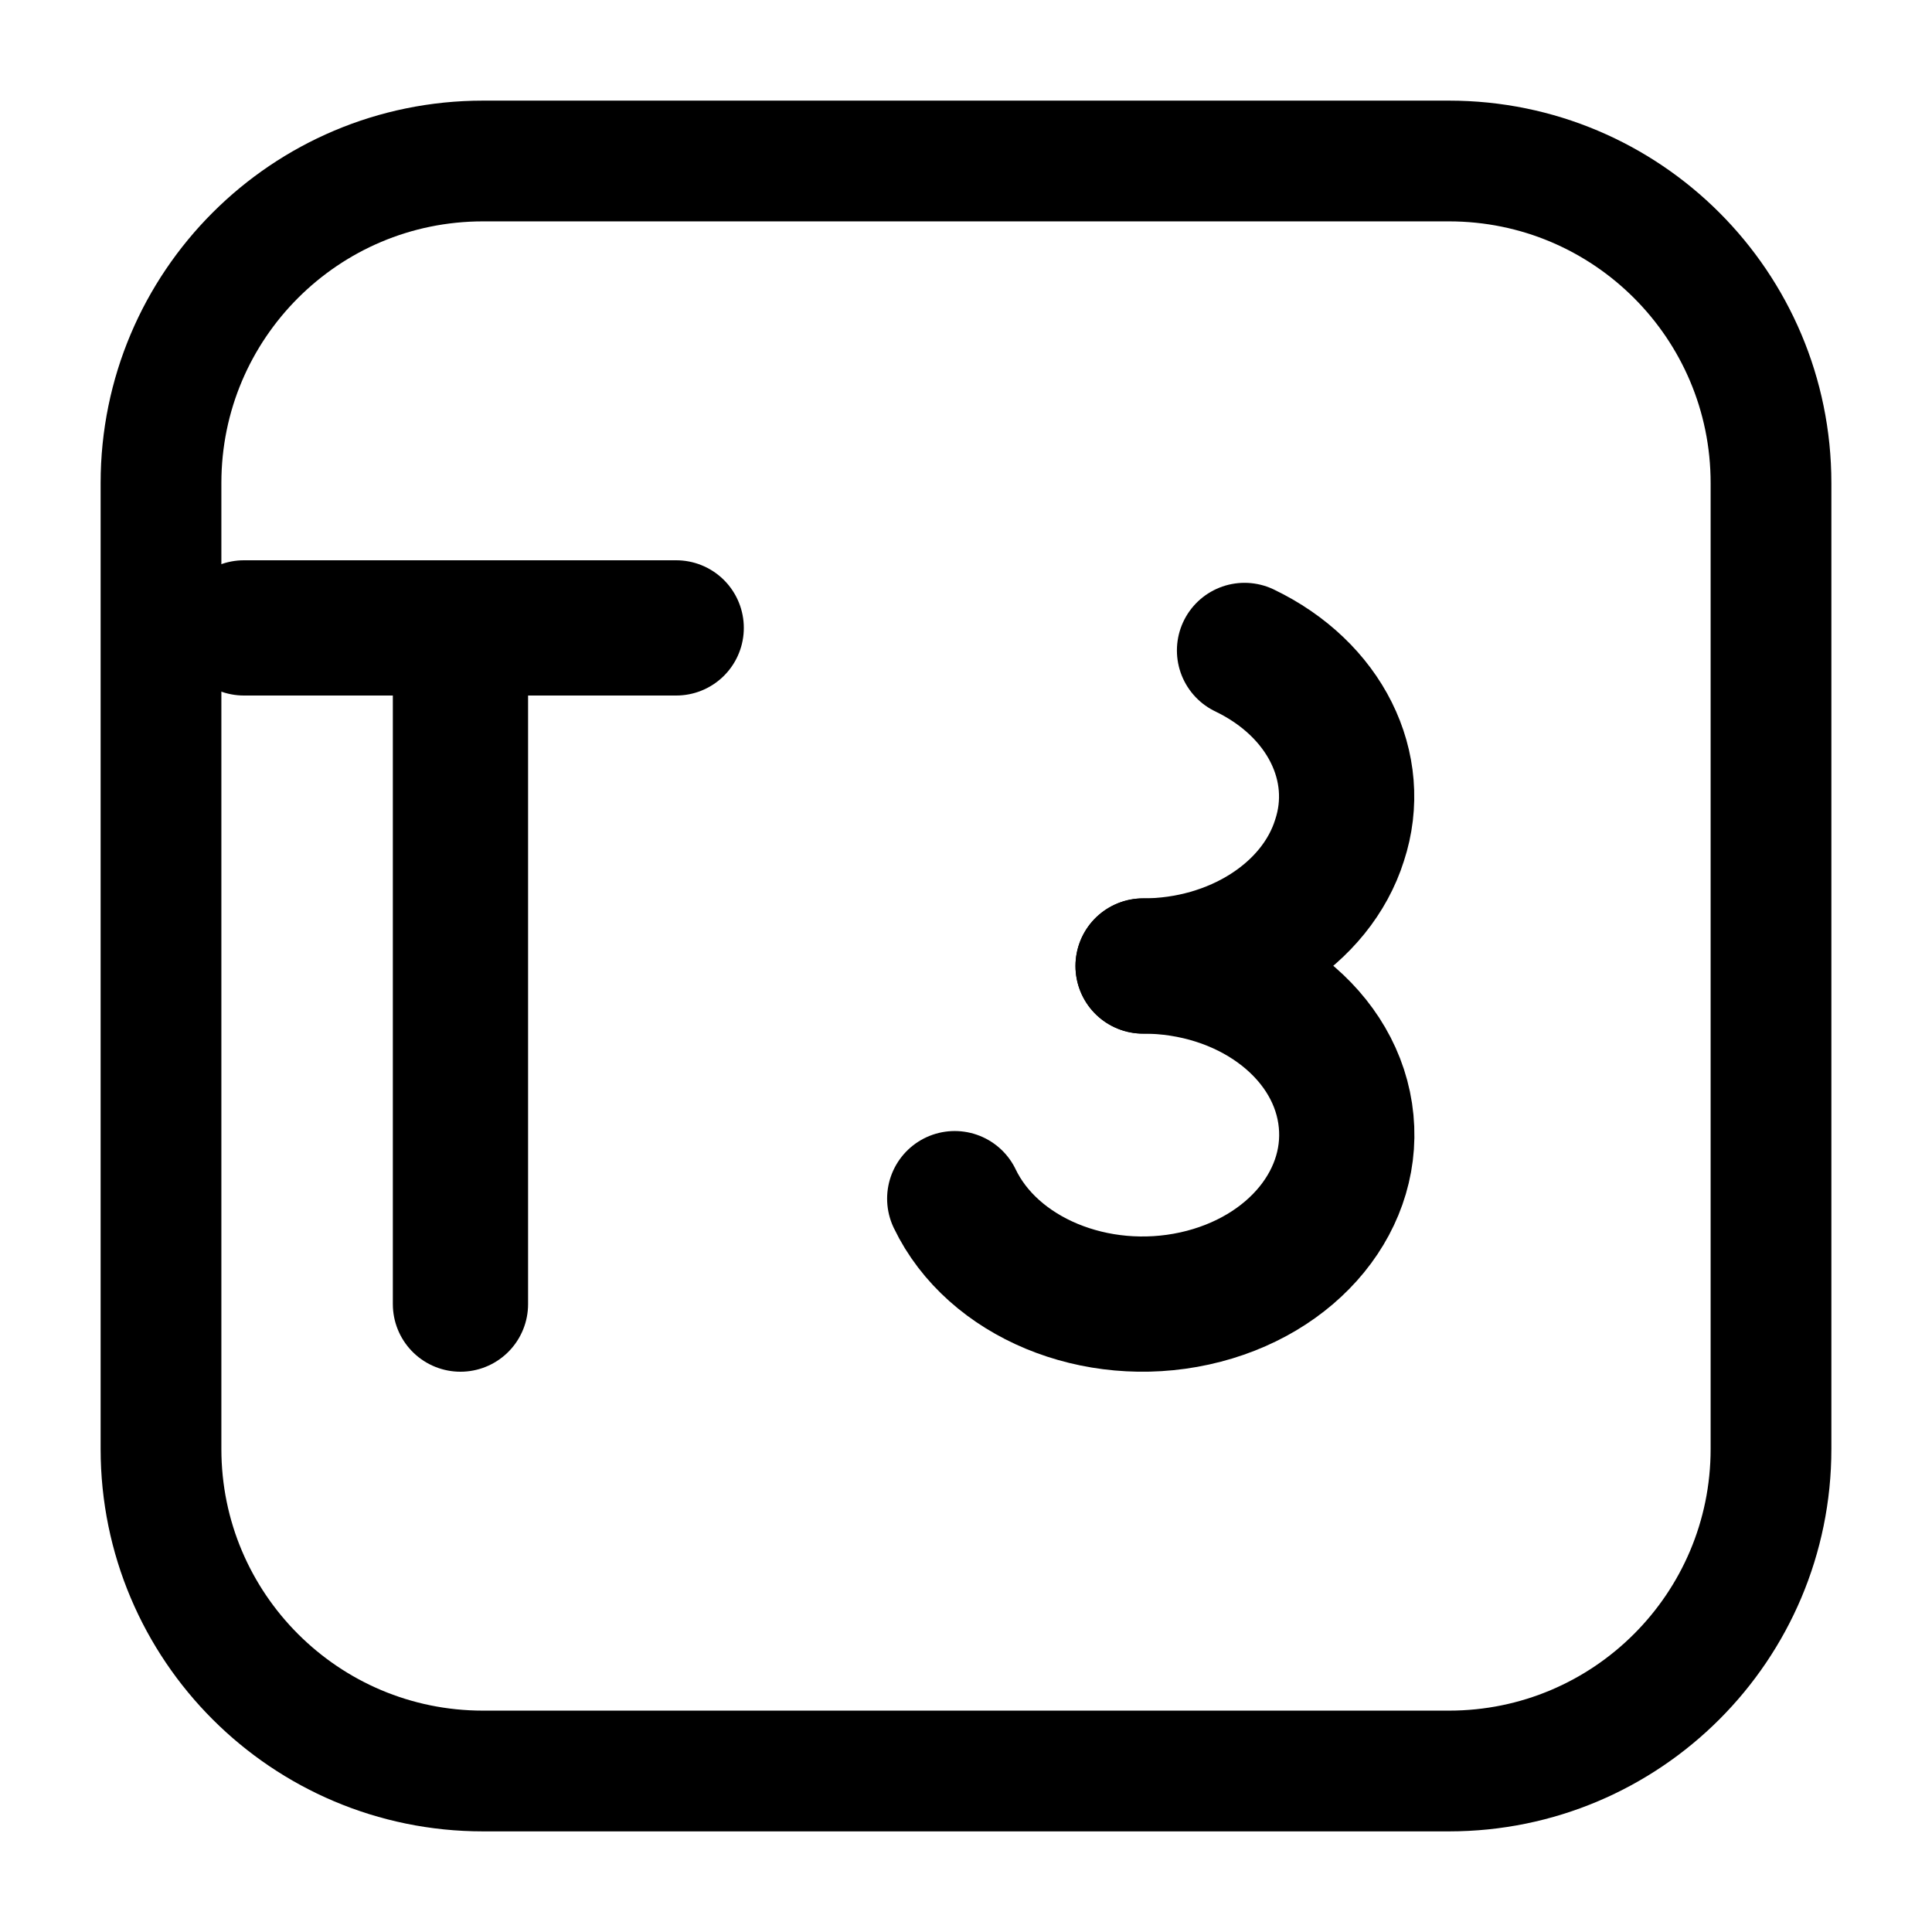
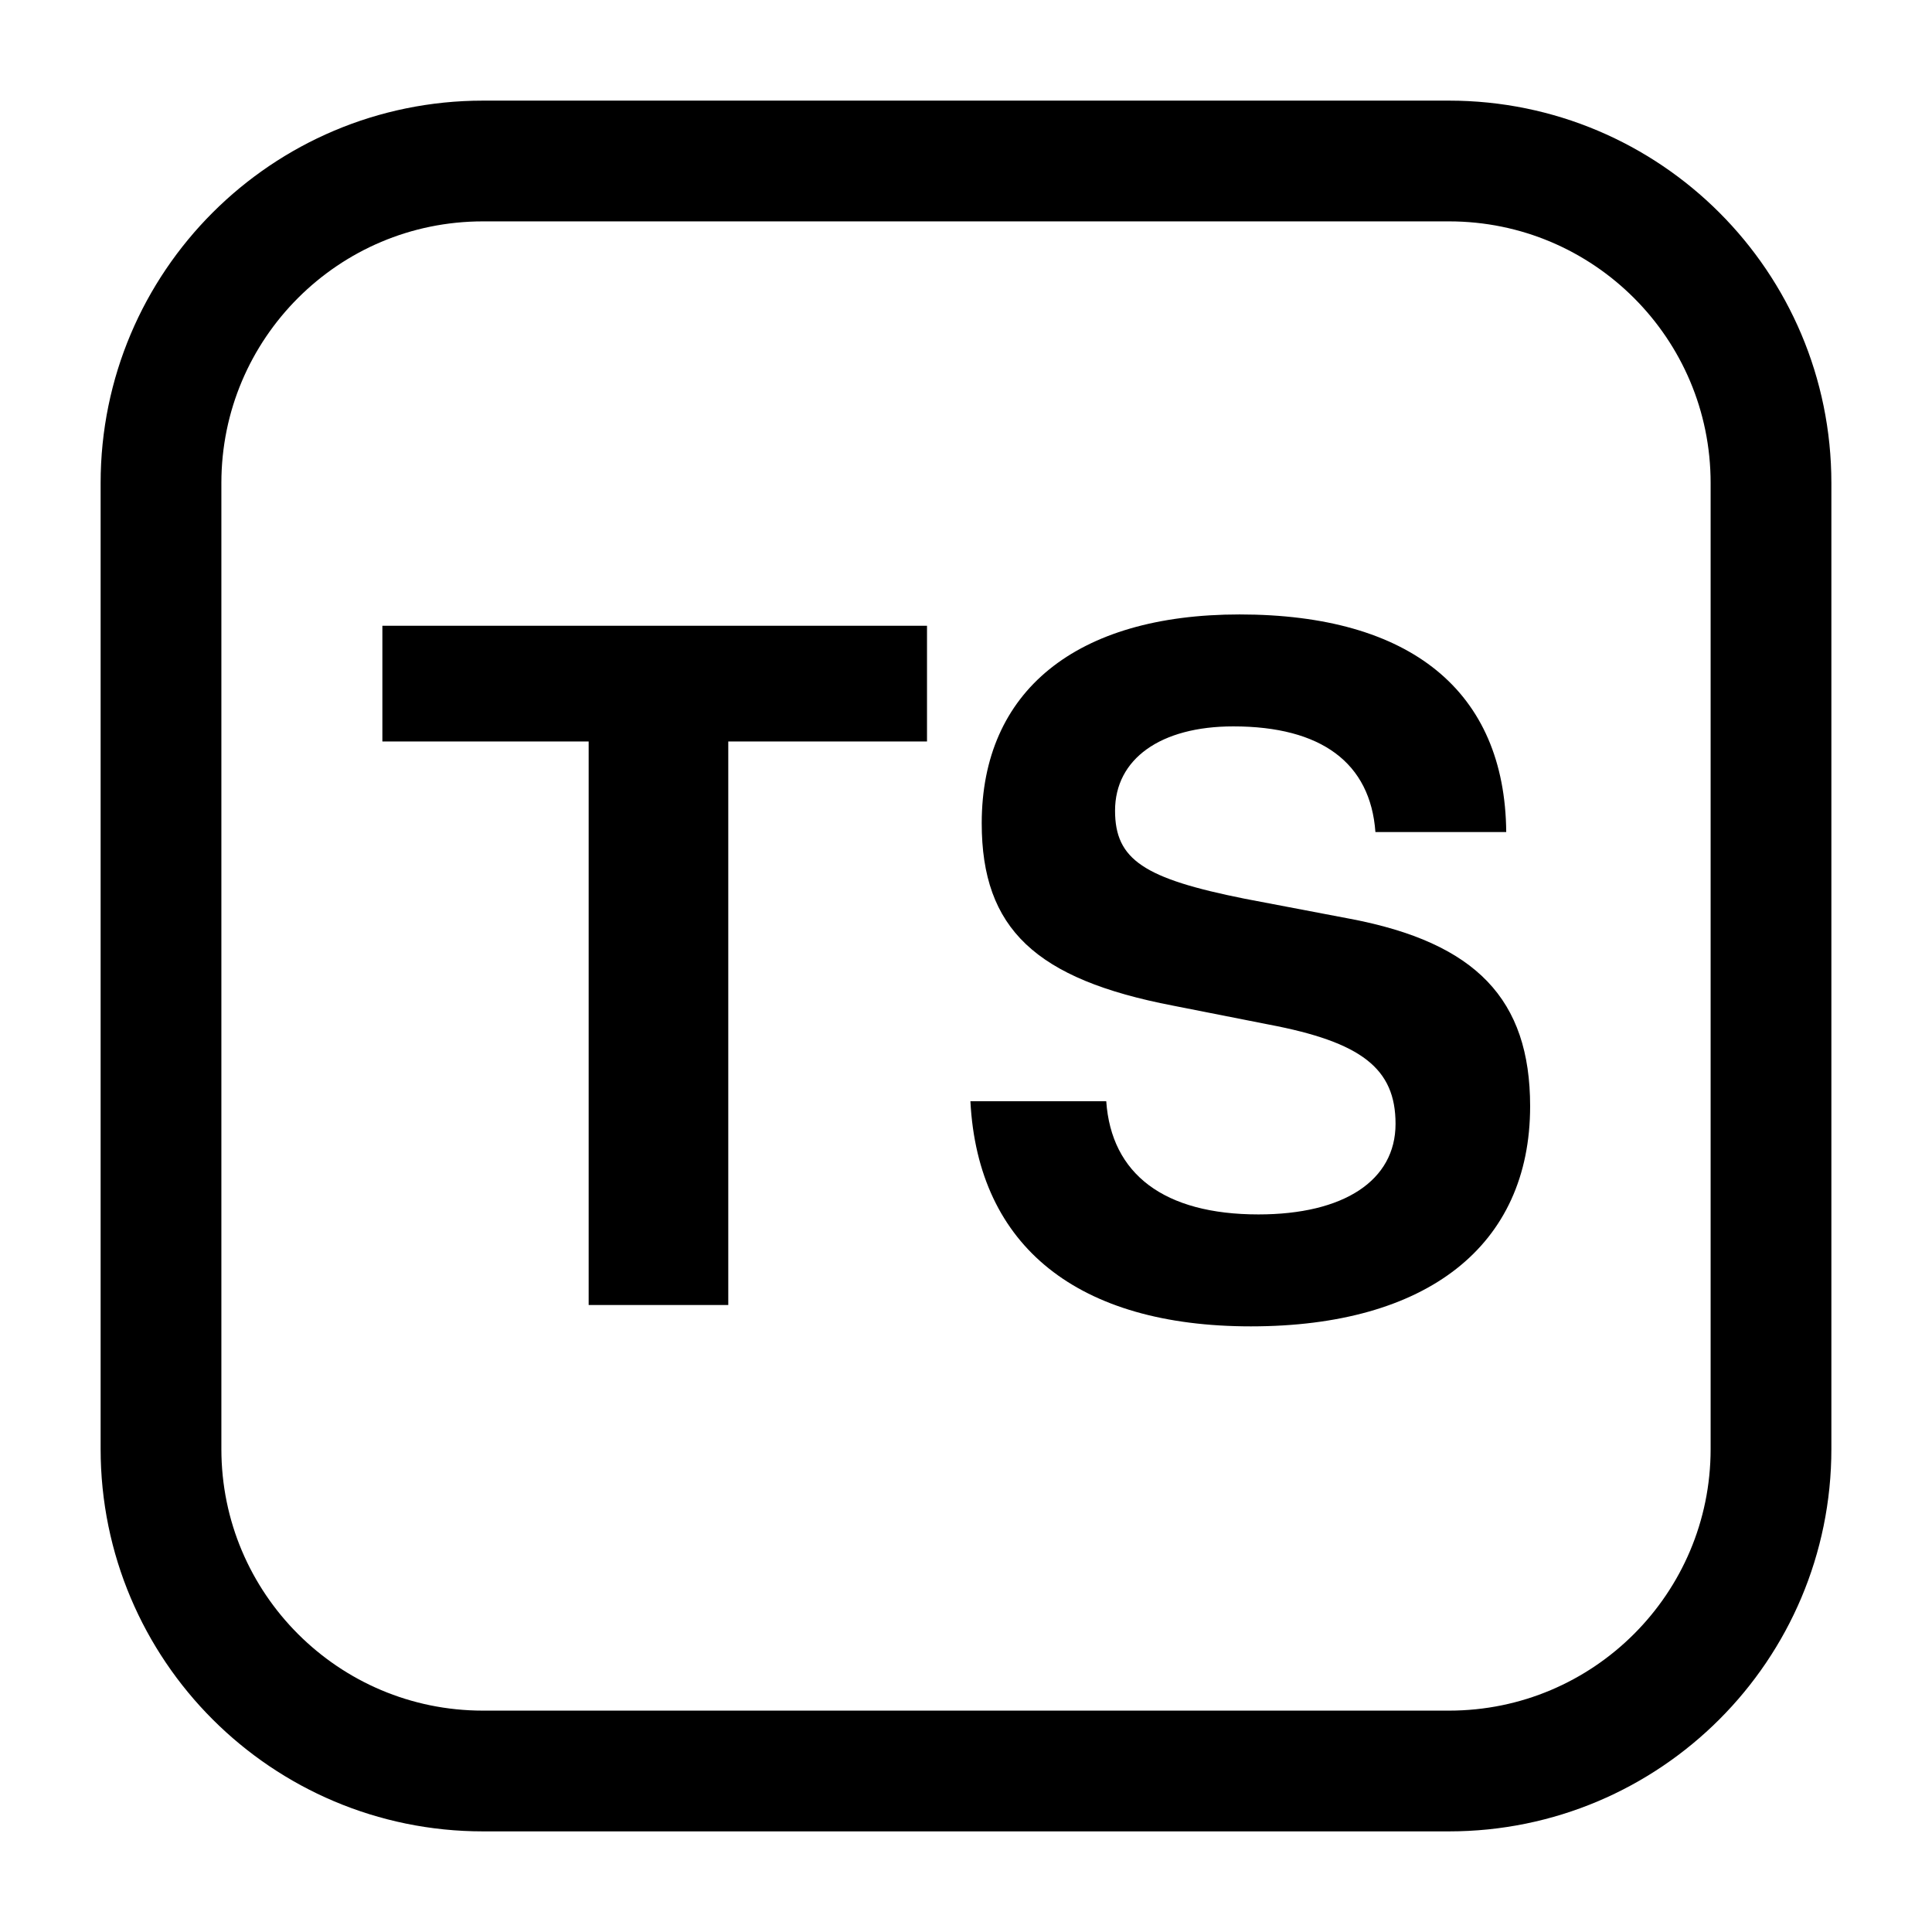
<svg xmlns="http://www.w3.org/2000/svg" viewBox="0 0 24 24" fill="none" stroke="currentColor" stroke-linecap="round" stroke-linejoin="round">
  <rect x="2" y="2" width="20" height="20" rx="4" stroke-width="1.5" />
-   <path stroke-width="1.68" d="M3.03 7.8 L8.4 7.8" />
-   <path stroke-width="1.68" d="M5.72 7.8 L5.72 16.2" />
-   <path stroke-width="1.68" d="M15.46 8.08 C16.46 8.56 16.94 9.53 16.64 10.44 C16.35 11.36 15.34 12 14.2 12" />
-   <path stroke-width="1.68" d="M14.2 12 C15.47 12 16.55 12.78 16.71 13.83 C16.87 14.88 16.07 15.86 14.84 16.13 C13.61 16.4 12.33 15.87 11.86 14.89" />
+   <text x="12" y="16.21" text-anchor="middle" font-family="'Helvetica Neue', Helvetica, Arial, 'Liberation Sans', 'DejaVu Sans', sans-serif" font-weight="700" font-size="11.58" fill="currentColor" stroke="none">TS</text>
</svg>
